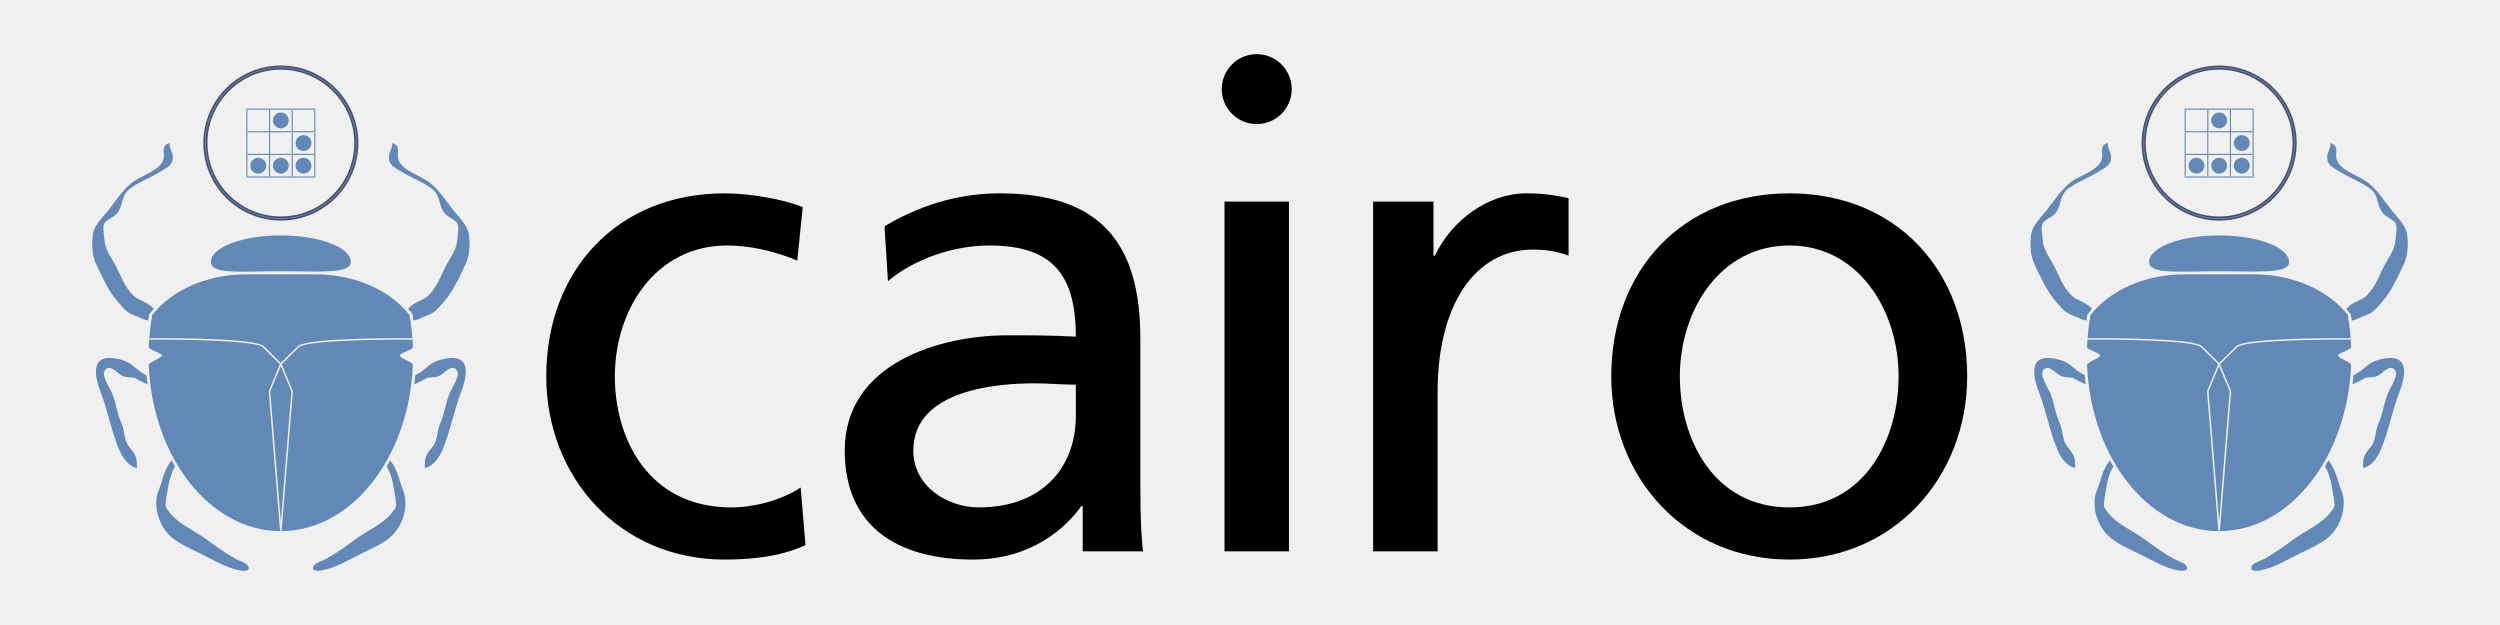
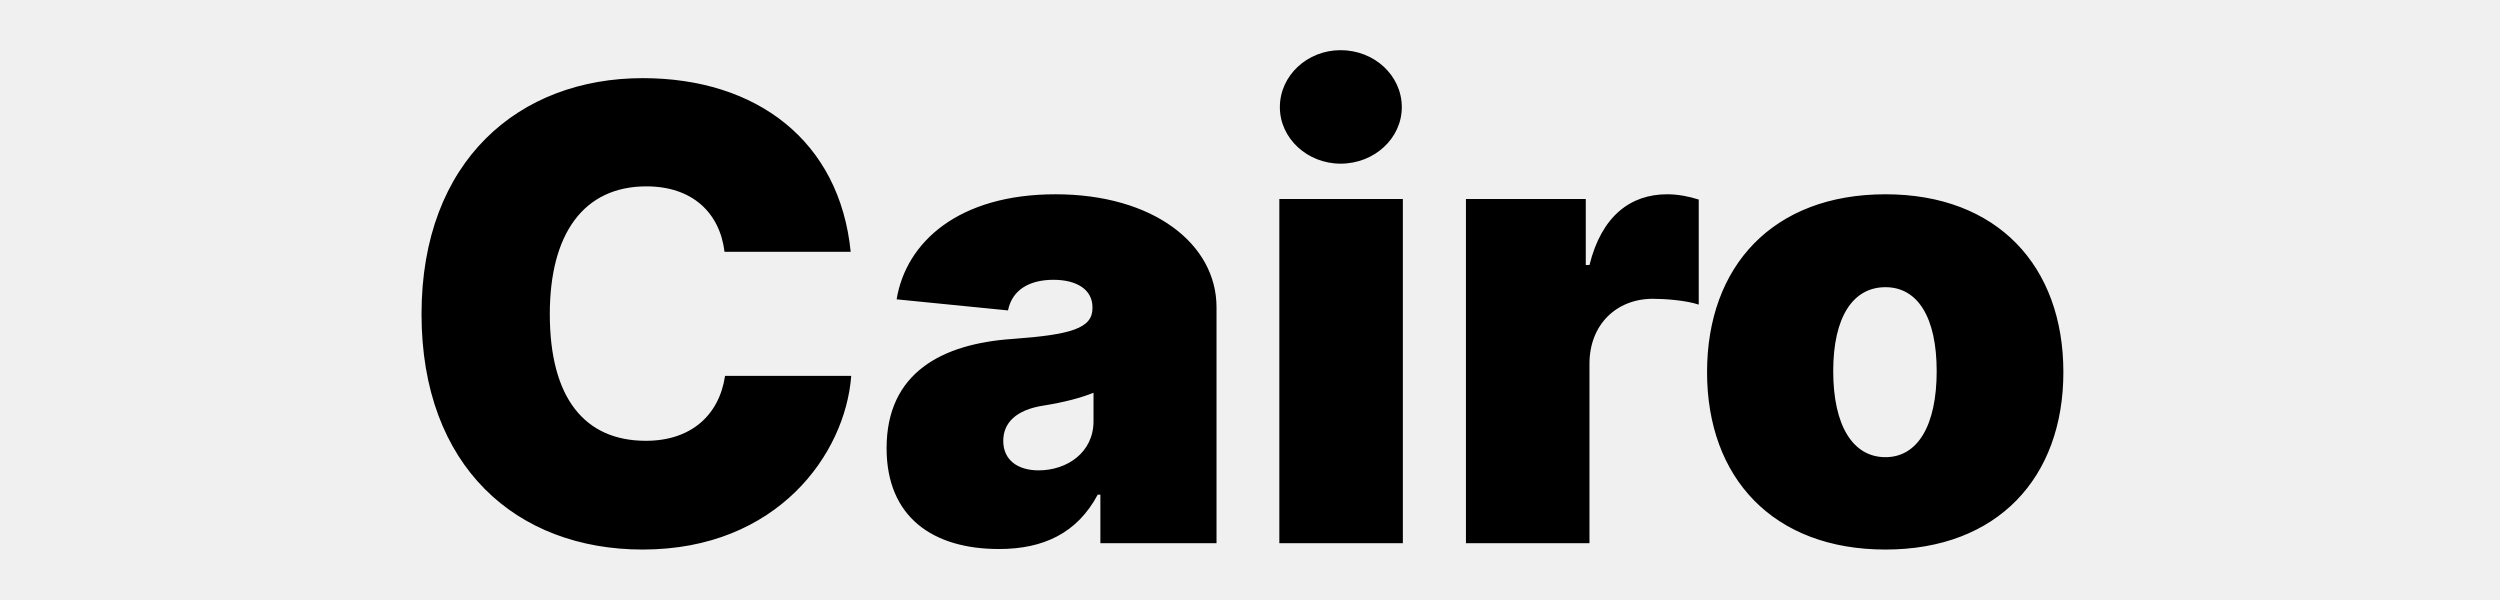
- <svg xmlns="http://www.w3.org/2000/svg" xmlns:xlink="http://www.w3.org/1999/xlink" width="300" height="75" version="1.1" id="svg10">
+ <svg xmlns="http://www.w3.org/2000/svg" width="150" height="36" version="1.1" id="svg10">
  <defs id="defs14">
    <radialGradient id="grd" r="60" gradientUnits="userSpaceOnUse">
      <stop offset="0" stop-color="#9a9a9a" id="stop26" />
      <stop offset="0.70" stop-color="#bababa" id="stop27" />
      <stop offset="0.95" stop-color="#fff" id="stop28" />
    </radialGradient>
    <radialGradient id="radialGradient3" r="60" gradientUnits="userSpaceOnUse">
      <stop offset="0" stop-color="#9a9a9a" id="stop1" />
      <stop offset="0.70" stop-color="#bababa" id="stop2" />
      <stop offset="0.95" stop-color="#fff" id="stop3" />
    </radialGradient>
    <radialGradient id="radialGradient6" r="60" gradientUnits="userSpaceOnUse">
      <stop offset="0" stop-color="#9a9a9a" id="stop4" />
      <stop offset="0.70" stop-color="#bababa" id="stop5" />
      <stop offset="0.95" stop-color="#fff" id="stop6" />
    </radialGradient>
    <radialGradient id="radialGradient9" r="60" gradientUnits="userSpaceOnUse">
      <stop offset="0" stop-color="#9a9a9a" id="stop7" />
      <stop offset="0.70" stop-color="#bababa" id="stop8" />
      <stop offset="0.95" stop-color="#fff" id="stop9" />
    </radialGradient>
    <radialGradient id="radialGradient12" r="60" gradientUnits="userSpaceOnUse">
      <stop offset="0" stop-color="#9a9a9a" id="stop10" />
      <stop offset="0.70" stop-color="#bababa" id="stop11" />
      <stop offset="0.95" stop-color="#fff" id="stop12" />
    </radialGradient>
    <radialGradient id="radialGradient15" r="60" gradientUnits="userSpaceOnUse">
      <stop offset="0" stop-color="#9a9a9a" id="stop13" />
      <stop offset="0.70" stop-color="#bababa" id="stop14" />
      <stop offset="0.95" stop-color="#fff" id="stop15" />
    </radialGradient>
  </defs>
  <g id="g139" transform="matrix(3.08961,0,0,3.08961,1.350756,-2.492259)" style="stroke-width:0.324">
-     <g transform="matrix(0.02663516,0,0,0.02663516,18.03632,-2.68387)" id="g76" style="fill:#000000;stroke-width:1.288">
-       <path transform="translate(65)" d="M 412,433 C 385,422 336,413 298,413 142,413 38,525 38,680 c 0,146 106,267 260,267 34,0 79,-3 118,-21 l -7,-84 c -29,19 -69,29 -101,29 -121,0 -170,-100 -170,-191 0,-97 59,-191 164,-191 30,0 66,7 102,22 l 8,-78" id="path72" style="stroke-width:1.288" />
-       <path transform="translate(492.25)" d="m 109,541 c 38,-32 95,-52 148,-52 94,0 126,45 126,133 -37,-2 -63,-2 -100,-2 -97,0 -237,40 -237,168 0,111 77,159 187,159 86,0 136,-47 158,-78 h 2 v 66 h 88 c -2,-15 -4,-42 -4,-100 V 624 c 0,-139 -59,-211 -205,-211 -65,0 -121,20 -168,48 l 5,80 m 274,196 c 0,76 -49,134 -142,134 -43,0 -95,-29 -95,-83 0,-90 126,-98 177,-98 20,0 40,2 60,2 v 45" id="path73" style="stroke-width:1.288" />
-       <path transform="translate(1000)" d="m 92,935 h 94 V 425 H 92 V 935 M 88,261 a 51,51 0 1 1 102,0 51,51 0 1 1 -102,0" id="path74" style="stroke-width:1.288" />
-       <path transform="translate(1228.75)" d="m 80,935 h 94 V 703 c 0,-128 55,-208 139,-208 16,0 35,2 52,9 v -84 c -20,-4 -34,-7 -62,-7 -54,0 -108,38 -133,91 h -2 V 425 H 80 v 510" id="path75" style="stroke-width:1.288" />
-       <path transform="translate(1610)" d="M 46,680 C 46,826 152,947 306,947 459,947 565,826 565,680 565,525 461,413 306,413 150,413 46,525 46,680 m 100,0 c 0,-97 59,-191 160,-191 100,0 159,94 159,191 0,91 -49,191 -159,191 C 195,871 146,771 146,680" id="path76" style="stroke-width:1.288" />
-     </g>
-     <g transform="matrix(-0.04884788,0,0,0.04884788,89.25583,3.383569)" id="g109" style="stroke-width:1.288;fill:#6288b7;fill-opacity:1">
-       <g id="g138" style="stroke-width:1.288;fill:#6288b7;fill-opacity:1">
-         <g id="g97" transform="matrix(-1,0,0,1,1612.852,61)" style="fill:#6288b7;fill-opacity:1;stroke-width:1.288">
-           <g transform="translate(-61,-61)" id="g80" style="fill:#6288b7;fill-opacity:1;stroke-width:1.288" />
-           <g id="g96" transform="scale(9)" style="fill:#6288b7;fill-opacity:1;stroke-width:1.288">
-             <g fill="#ffffff" id="g91" style="fill:#6288b7;fill-opacity:1;stroke-width:1.288">
-               <rect x="-2.95" y="-3.05" width="6" height="0.1" id="rect80" style="fill:#6288b7;fill-opacity:1;stroke-width:1.288" />
-               <rect x="2.95" y="-2.95" width="0.1" height="6" id="rect81" style="fill:#6288b7;fill-opacity:1;stroke-width:1.288" />
-               <rect x="-3.05" y="2.95" width="6" height="0.1" id="rect82" style="fill:#6288b7;fill-opacity:1;stroke-width:1.288" />
-               <rect x="-3.05" y="-3.05" width="0.1" height="6" id="rect83" style="fill:#6288b7;fill-opacity:1;stroke-width:1.288" />
-               <rect x="-1.05" y="-2.95" width="0.1" height="5.9" id="rect84" style="fill:#6288b7;fill-opacity:1;stroke-width:1.288" />
-               <rect x="0.95" y="-2.95" width="0.1" height="5.9" id="rect85" style="fill:#6288b7;fill-opacity:1;stroke-width:1.288" />
-               <rect x="-2.95" y="-1.05" width="1.9" height="0.1" id="rect86" style="fill:#6288b7;fill-opacity:1;stroke-width:1.288" />
-               <rect x="-0.95" y="-1.05" width="1.9" height="0.1" id="rect87" style="fill:#6288b7;fill-opacity:1;stroke-width:1.288" />
-               <rect x="1.05" y="-1.05" width="1.9" height="0.1" id="rect88" style="fill:#6288b7;fill-opacity:1;stroke-width:1.288" />
-               <rect x="-2.95" y="0.95" width="1.9" height="0.1" id="rect89" style="fill:#6288b7;fill-opacity:1;stroke-width:1.288" />
-               <rect x="-0.95" y="0.95" width="1.9" height="0.1" id="rect90" style="fill:#6288b7;fill-opacity:1;stroke-width:1.288" />
-               <rect x="1.05" y="0.95" width="1.9" height="0.1" id="rect91" style="fill:#6288b7;fill-opacity:1;stroke-width:1.288" />
-             </g>
-             <g fill="#ffffff" id="g95" style="fill:#6288b7;fill-opacity:1;stroke-width:1.288">
-               <circle cy="-2" r="0.7" id="circle91" cx="0" style="fill:#6288b7;fill-opacity:1;stroke-width:1.288" />
-               <circle cx="2" r="0.7" id="circle92" cy="0" style="fill:#6288b7;fill-opacity:1;stroke-width:1.288" />
-               <circle cx="-2" cy="2" r="0.7" id="circle93" style="fill:#6288b7;fill-opacity:1;stroke-width:1.288" />
-               <circle cy="2" r="0.7" id="circle94" cx="0" style="fill:#6288b7;fill-opacity:1;stroke-width:1.288" />
-               <circle cx="2" cy="2" r="0.7" id="circle95" style="fill:#6288b7;fill-opacity:1;stroke-width:1.288" />
-             </g>
-           </g>
-         </g>
-         <g id="g108" fill="#3b80ae" transform="matrix(-1,0,0,1,1612.852,231)" style="stroke-width:1.288;fill:#6288b7;fill-opacity:1">
-           <g transform="translate(-150,-170)" id="g107" style="stroke-width:1.288;fill:#6288b7;fill-opacity:1">
-             <path d="m 205.599,94.567 c 0,-11.668 -24.914,-21.129 -55.628,-21.129 -30.723,0 -55.624,9.46 -55.624,21.129 0,10.203 24.901,7.346 55.624,7.346 30.714,0 55.628,2.32 55.628,-7.346 z" id="path97" style="fill:#6288b7;fill-opacity:1;stroke-width:1.288" />
-             <path d="m 136.423,161.506 c 0,0 12.751,12.577 13.547,13.362 2.262,-2.232 13.545,-13.362 13.545,-13.362 7.135,-7.036 87.111,-6.399 91.066,-6.363 -0.469,-6.298 -1.254,-12.472 -2.325,-18.519 -15.183,-19.279 -42.811,-32.225 -74.485,-32.225 h -55.518 c -31.745,0 -59.439,13.011 -74.598,32.37 -1.054,6 -1.829,12.128 -2.296,18.374 3.962,-0.037 83.929,-0.673 91.064,6.363 z" id="path98" style="fill:#6288b7;fill-opacity:1;stroke-width:1.288" />
-             <path d="m 149.97,301.187 c 2.005,-24.729 8.386,-103.483 8.405,-103.721 -0.09,-0.219 -6.478,-15.578 -8.405,-20.214 -1.936,4.655 -8.316,19.995 -8.408,20.214 0.02,0.238 6.403,78.992 8.408,103.721 z" id="path99" style="fill:#6288b7;fill-opacity:1;stroke-width:1.288" />
-             <path d="m 140.403,197.149 8.862,-21.31 -13.686,-13.499 c -5.65,-5.573 -67.074,-6.235 -90.259,-6.019 l -0.006,-0.622 c -0.154,2.144 -0.271,4.302 -0.35,6.475 -0.076,2.207 10.392,4.706 10.392,6.717 0,2.319 -10.457,5.084 -10.359,7.631 2.993,73.349 48.53,131.631 104.372,132.048 l -9.02,-111.29 z" id="path100" style="fill:#6288b7;fill-opacity:1;stroke-width:1.288" />
-             <path d="m 244.585,168.891 c 0,-2.011 10.467,-4.506 10.391,-6.715 -0.079,-2.174 -0.195,-4.332 -0.351,-6.479 l -0.004,0.624 c -23.186,-0.216 -84.608,0.445 -90.26,6.017 l -13.688,13.502 8.915,21.438 -9.017,111.29 c 55.854,-0.417 101.378,-58.698 104.373,-132.049 0.096,-2.543 -10.359,-5.31 -10.359,-7.628 z" id="path101" style="fill:#6288b7;fill-opacity:1;stroke-width:1.288" />
-             <path d="m 44.506,141.12 c -4.135,-0.856 -4.895,-1.54 -7.935,-2.92 -9.59,-3.364 -10.376,-5.481 -16.08,-11.86 C 13.065,118.034 7.83,106.198 3.391,96.877 -0.185,89.352 -0.593,80.468 0.531,72.604 1.522,65.669 7.675,59.735 12.605,53.684 18.449,46.493 22.961,38.862 30.529,32.33 38.265,25.648 53.732,22.521 56.697,12.682 57.86,8.819 54.334,1.766 61.482,0 c -0.366,4.703 3.639,8.477 2.397,13.575 -1.129,4.627 -4.368,5.811 -9.611,9.099 -7.564,4.746 -18.366,8.779 -24.748,13.965 -7.175,5.827 -4.369,13.771 -10.569,20.057 -2.001,2.03 -7.901,4.706 -9.137,6.83 -1.861,3.199 -0.297,9.572 -0.116,13.12 0.425,8.284 5.588,14.244 9.555,22.045 4.152,8.141 6.429,15.409 13.411,22.519 4.183,4.262 11.429,4.802 16.21,10.647 l -3.555,4.186 z" id="path102" style="fill:#6288b7;fill-opacity:1;stroke-width:1.288" />
-             <path d="m 43.94,191.922 -0.809,-7.346 C 33.625,179.997 32.792,174.804 22.393,172.11 -1.335,165.959 1.032,183.36 6.861,198.483 c 5.676,14.726 8.237,30.23 14.345,44.795 2.805,6.688 6.919,13.213 14.298,15.127 0.372,-8.435 -0.917,-10.651 -6.113,-16.919 -4.395,-5.293 -3.326,-12.548 -6.072,-18.504 -3.581,-7.804 -4.196,-15.646 -7.279,-23.502 -1.363,-3.479 -8.33,-13.966 -6.452,-17.861 3.183,-6.603 9.178,-0.083 12.179,2.077 4.218,3.036 6.467,2.223 11.681,2.898 0.593,0.079 3.557,2.162 10.492,5.328 z" id="path103" style="fill:#6288b7;fill-opacity:1;stroke-width:1.288" />
-             <path d="m 65.839,257.063 -2.771,-4.837 c -6.68,8.928 -6.993,16.228 -10.056,23.347 -5.277,12.263 -0.157,28.851 9.854,37.676 6.052,5.375 15.907,9.618 23.122,13.136 10.035,4.892 20.113,11.286 31.336,13.396 2.482,0.466 8.798,1.295 6.693,-3.522 -0.975,-2.237 -8.091,-4.591 -10.146,-5.734 -8.312,-4.623 -16.377,-10.524 -24.142,-16.176 -9.498,-6.862 -20.843,-11.186 -28.311,-20.684 -3.054,-3.885 -3.544,-4.922 -2.816,-9.39 0.693,-4.263 1.344,-9.174 2.241,-13.439 1.012,-4.807 2.431,-9.458 4.996,-13.773 z" id="path104" style="fill:#6288b7;fill-opacity:1;stroke-width:1.288" />
-             <path d="m 255.487,141.12 c 4.134,-0.856 4.896,-1.54 7.936,-2.92 9.583,-3.364 10.369,-5.481 16.071,-11.86 7.428,-8.306 12.661,-20.142 17.115,-29.463 3.574,-7.525 3.983,-16.409 2.86,-24.273 -0.992,-6.935 -7.157,-12.869 -12.087,-18.92 C 281.539,46.493 277.026,38.862 269.463,32.33 261.728,25.648 246.261,22.521 243.296,12.682 242.135,8.819 245.66,1.766 238.511,0 c 0.366,4.703 -3.637,8.477 -2.396,13.575 1.131,4.627 4.368,5.811 9.611,9.099 7.563,4.746 18.367,8.779 24.747,13.965 7.17,5.827 4.362,13.771 10.563,20.057 2.001,2.03 7.901,4.706 9.139,6.83 1.859,3.199 0.295,9.572 0.113,13.12 -0.424,8.284 -5.588,14.244 -9.553,22.045 -4.152,8.141 -6.431,15.409 -13.404,22.519 -4.184,4.262 -11.429,4.802 -16.211,10.647 l 3.556,4.186 z" id="path105" style="fill:#6288b7;fill-opacity:1;stroke-width:1.288" />
-             <path d="m 256.053,191.922 0.81,-7.346 c 9.507,-4.579 10.34,-9.772 20.73,-12.466 23.741,-6.151 21.374,11.25 15.534,26.373 -5.676,14.726 -8.238,30.23 -14.347,44.795 -2.804,6.688 -6.911,13.213 -14.291,15.127 -0.371,-8.435 0.918,-10.651 6.113,-16.919 4.39,-5.293 3.319,-12.548 6.066,-18.504 3.58,-7.804 4.197,-15.646 7.278,-23.502 1.363,-3.479 8.33,-13.966 6.453,-17.861 -3.184,-6.603 -9.179,-0.083 -12.181,2.077 -4.217,3.036 -6.458,2.223 -11.672,2.898 -0.595,0.079 -3.56,2.162 -10.493,5.328 z" id="path106" style="fill:#6288b7;fill-opacity:1;stroke-width:1.288" />
-             <path d="m 234.155,257.063 2.771,-4.837 c 6.679,8.928 6.991,16.228 10.057,23.347 5.274,12.263 0.154,28.851 -9.854,37.676 -6.055,5.375 -15.903,9.618 -23.117,13.136 -10.034,4.892 -20.127,11.286 -31.351,13.396 -2.481,0.466 -8.789,1.295 -6.691,-3.522 0.976,-2.237 8.092,-4.591 10.146,-5.734 8.312,-4.623 16.392,-10.524 24.155,-16.176 9.498,-6.862 20.838,-11.186 28.305,-20.684 3.055,-3.885 3.543,-4.922 2.818,-9.39 -0.696,-4.263 -1.346,-9.174 -2.244,-13.439 -1.013,-4.807 -2.432,-9.458 -4.995,-13.773 z" id="path107" style="fill:#6288b7;fill-opacity:1;stroke-width:1.288" />
-           </g>
-         </g>
-         <path fill="#8a8a8a" d="m 1551.855,61 c 0,33.636 27.364,61 61,61 33.636,0 61,-27.364 61,-61 0,-33.636 -27.364,-61 -61,-61 -33.636,0 -61,27.364 -61,61 z m 2,0 c 0,-32.533 26.467,-59 59,-59 32.532,0 59,26.467 59,59 0,32.533 -26.468,59 -59,59 -32.533,0 -59,-26.467 -59,-59 z" id="path109" style="fill:#6288b7;stroke:#4a4e6d;stroke-width:1.288;stroke-opacity:1;fill-opacity:1" />
-       </g>
-     </g>
-     <use x="0" y="0" xlink:href="#g109" id="use138" transform="translate(75.28242)" style="stroke-width:0.324" />
+     <text xml:space="preserve" style="font-style:normal;font-variant:normal;font-weight:900;font-stretch:normal;font-size:18.667px;line-height:1.25;font-family:Inter;-inkscape-font-specification:'Inter, Heavy';font-variant-ligatures:normal;font-variant-caps:normal;font-variant-numeric:normal;font-variant-east-asian:normal;text-decoration-color:#000000;letter-spacing:0px;word-spacing:0px;white-space:pre;shape-inside:url(#rect43121);fill:#000000;stroke-width:0.16;-inkscape-stroke:none;stop-color:#000000" x="220" y="90" id="text31" transform="matrix(0.6560943,0,0,0.6560943,7.328463,11.35578)">
+       <tspan x="0" y="0" id="tspan1">Cairo</tspan>
+     </text>
  </g>
</svg>
